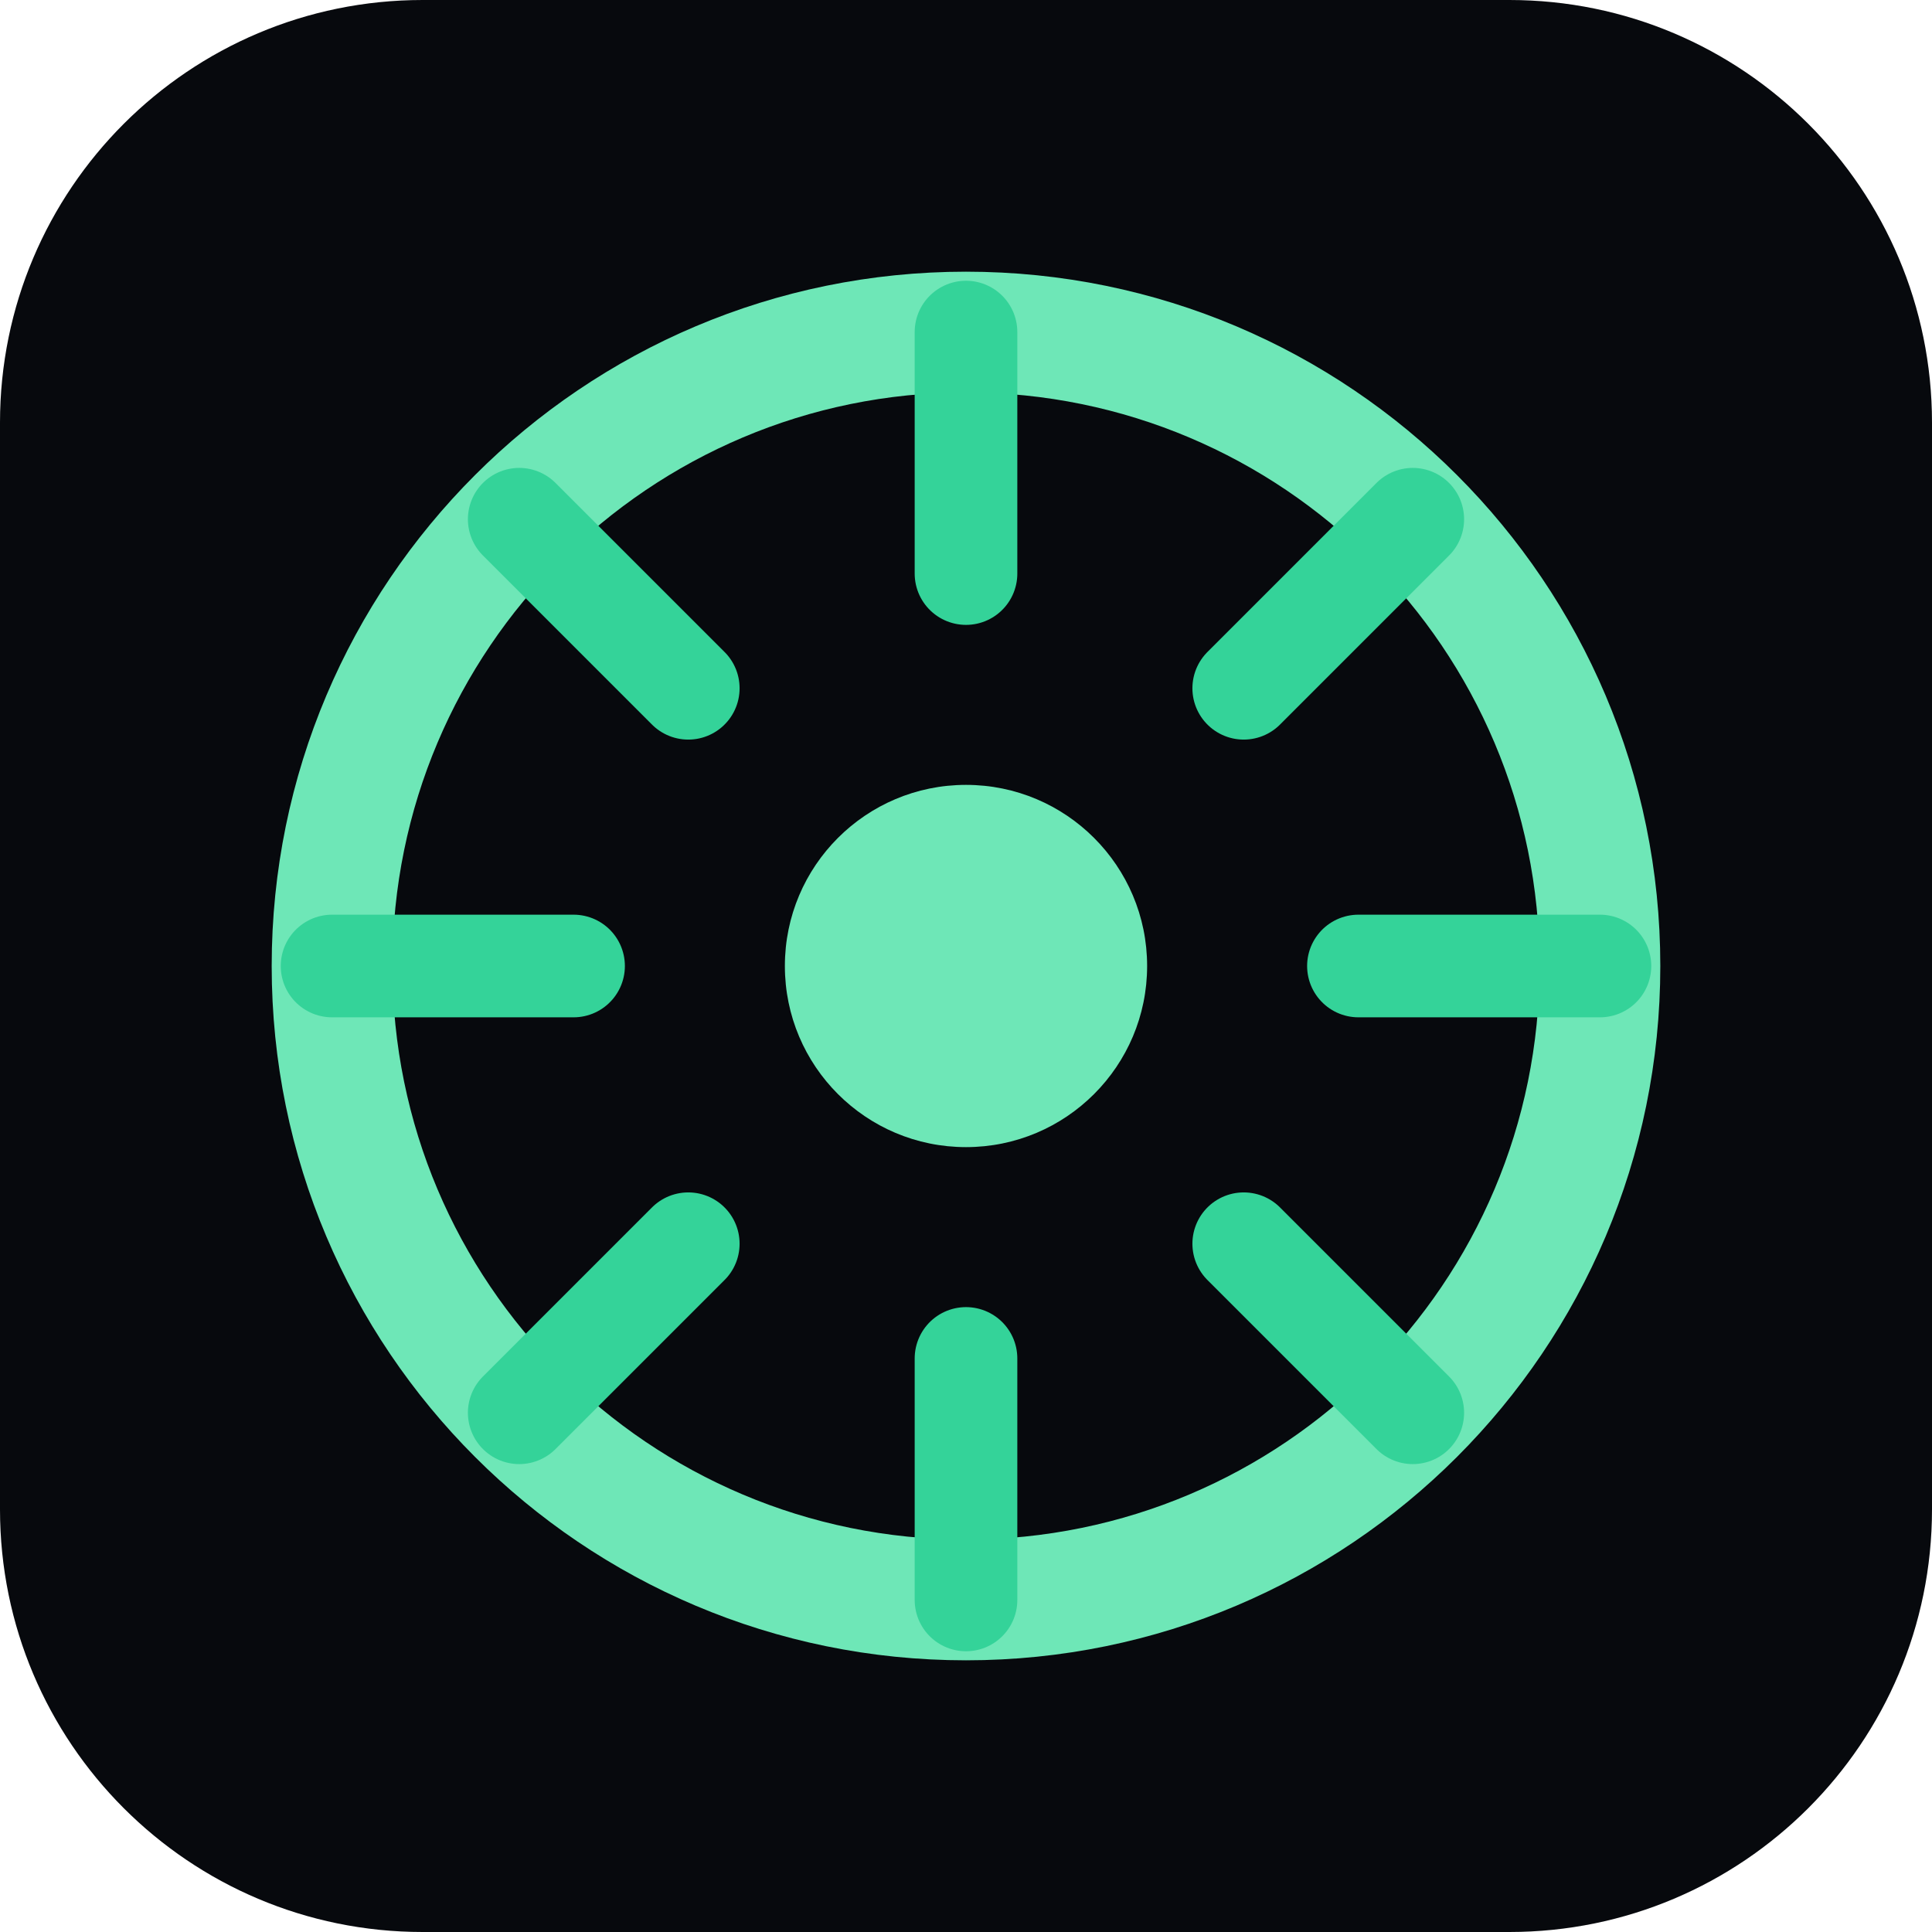
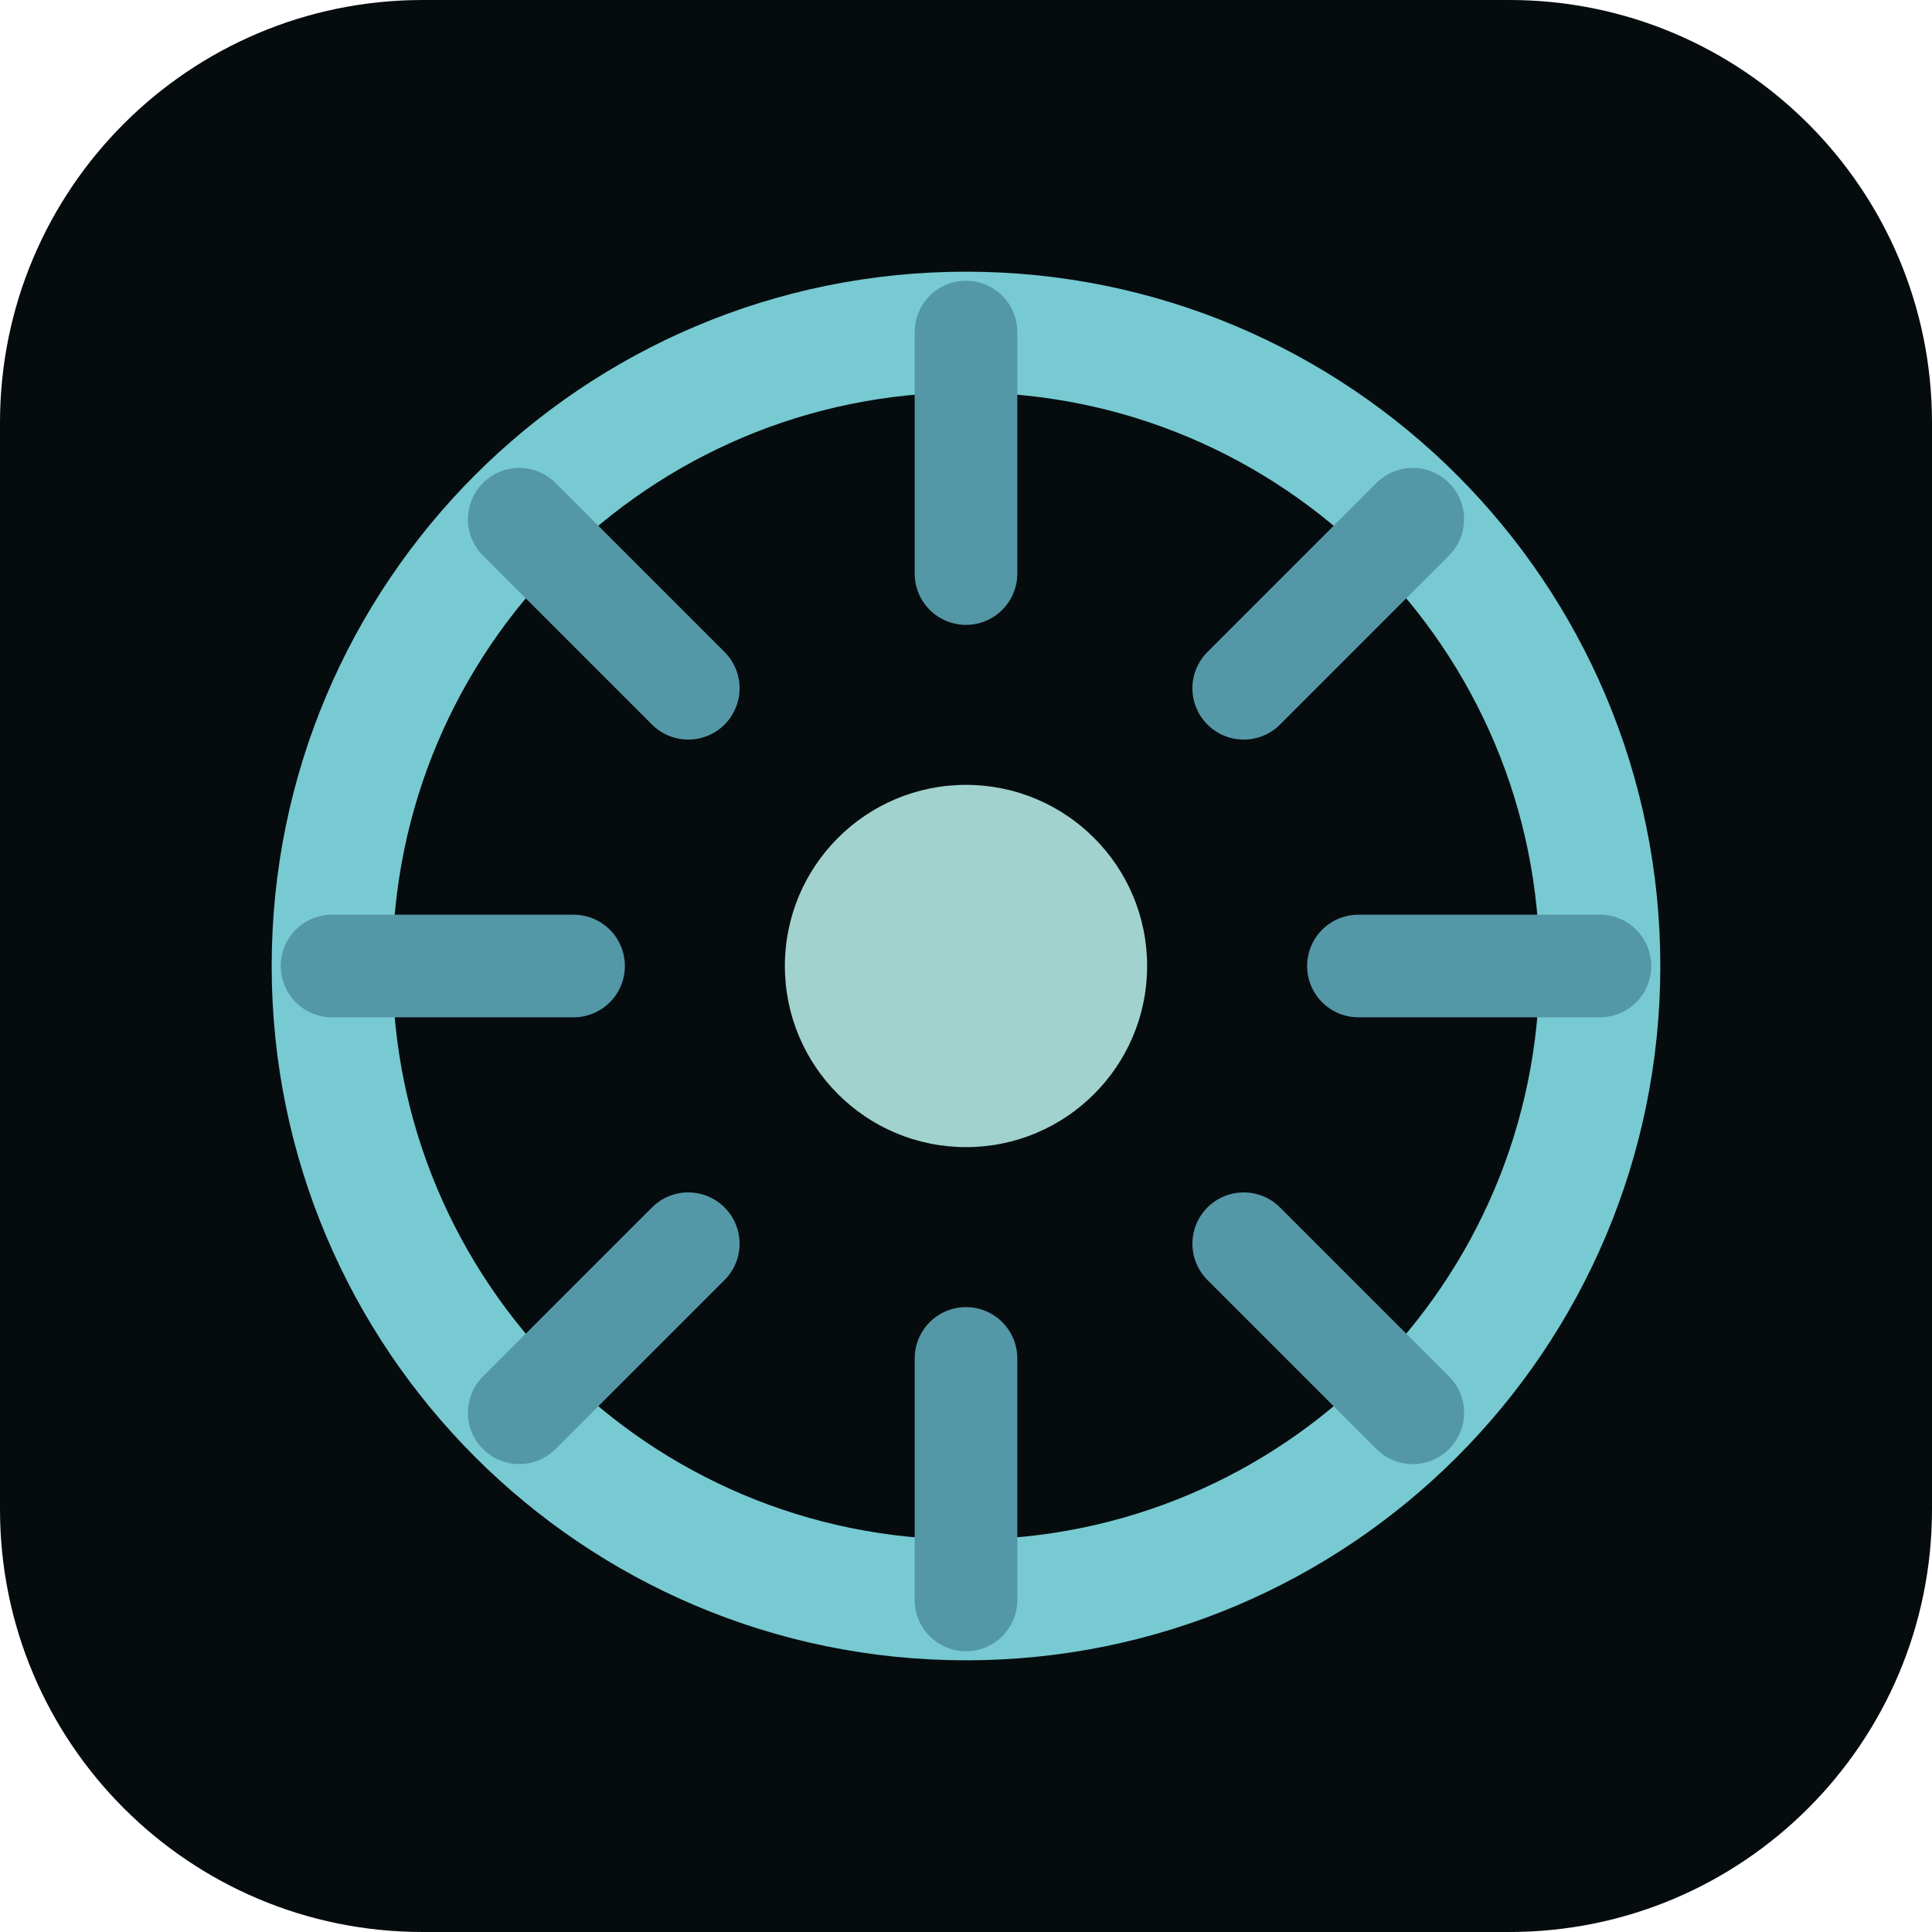
<svg xmlns="http://www.w3.org/2000/svg" viewBox="0 0 32 32">
-   <rect width="32" height="32" rx="7" fill="#07090d" />
-   <circle cx="16" cy="16" r="10.5" fill="none" stroke="#6ee7b7" stroke-width="2" />
-   <circle cx="16" cy="16" r="3" fill="#6ee7b7" />
-   <g stroke="#34d399" stroke-width="1.7" stroke-linecap="round">
+   <rect width="32" height="32" rx="7" fill="#060c0e" />
+   <circle cx="16" cy="16" r="10.5" fill="none" stroke="#78cad2" stroke-width="2" />
+   <circle cx="16" cy="16" r="3" fill="#a1d2ce" />
+   <g stroke="#5497a7" stroke-width="1.7" stroke-linecap="round">
    <path d="M16 5.5v4M16 22.5v4M5.5 16h4M22.5 16h4" />
    <path d="M8.6 8.6l2.8 2.8M20.6 20.6l2.8 2.8M23.4 8.6l-2.8 2.8M11.4 20.6l-2.8 2.8" />
  </g>
</svg>
